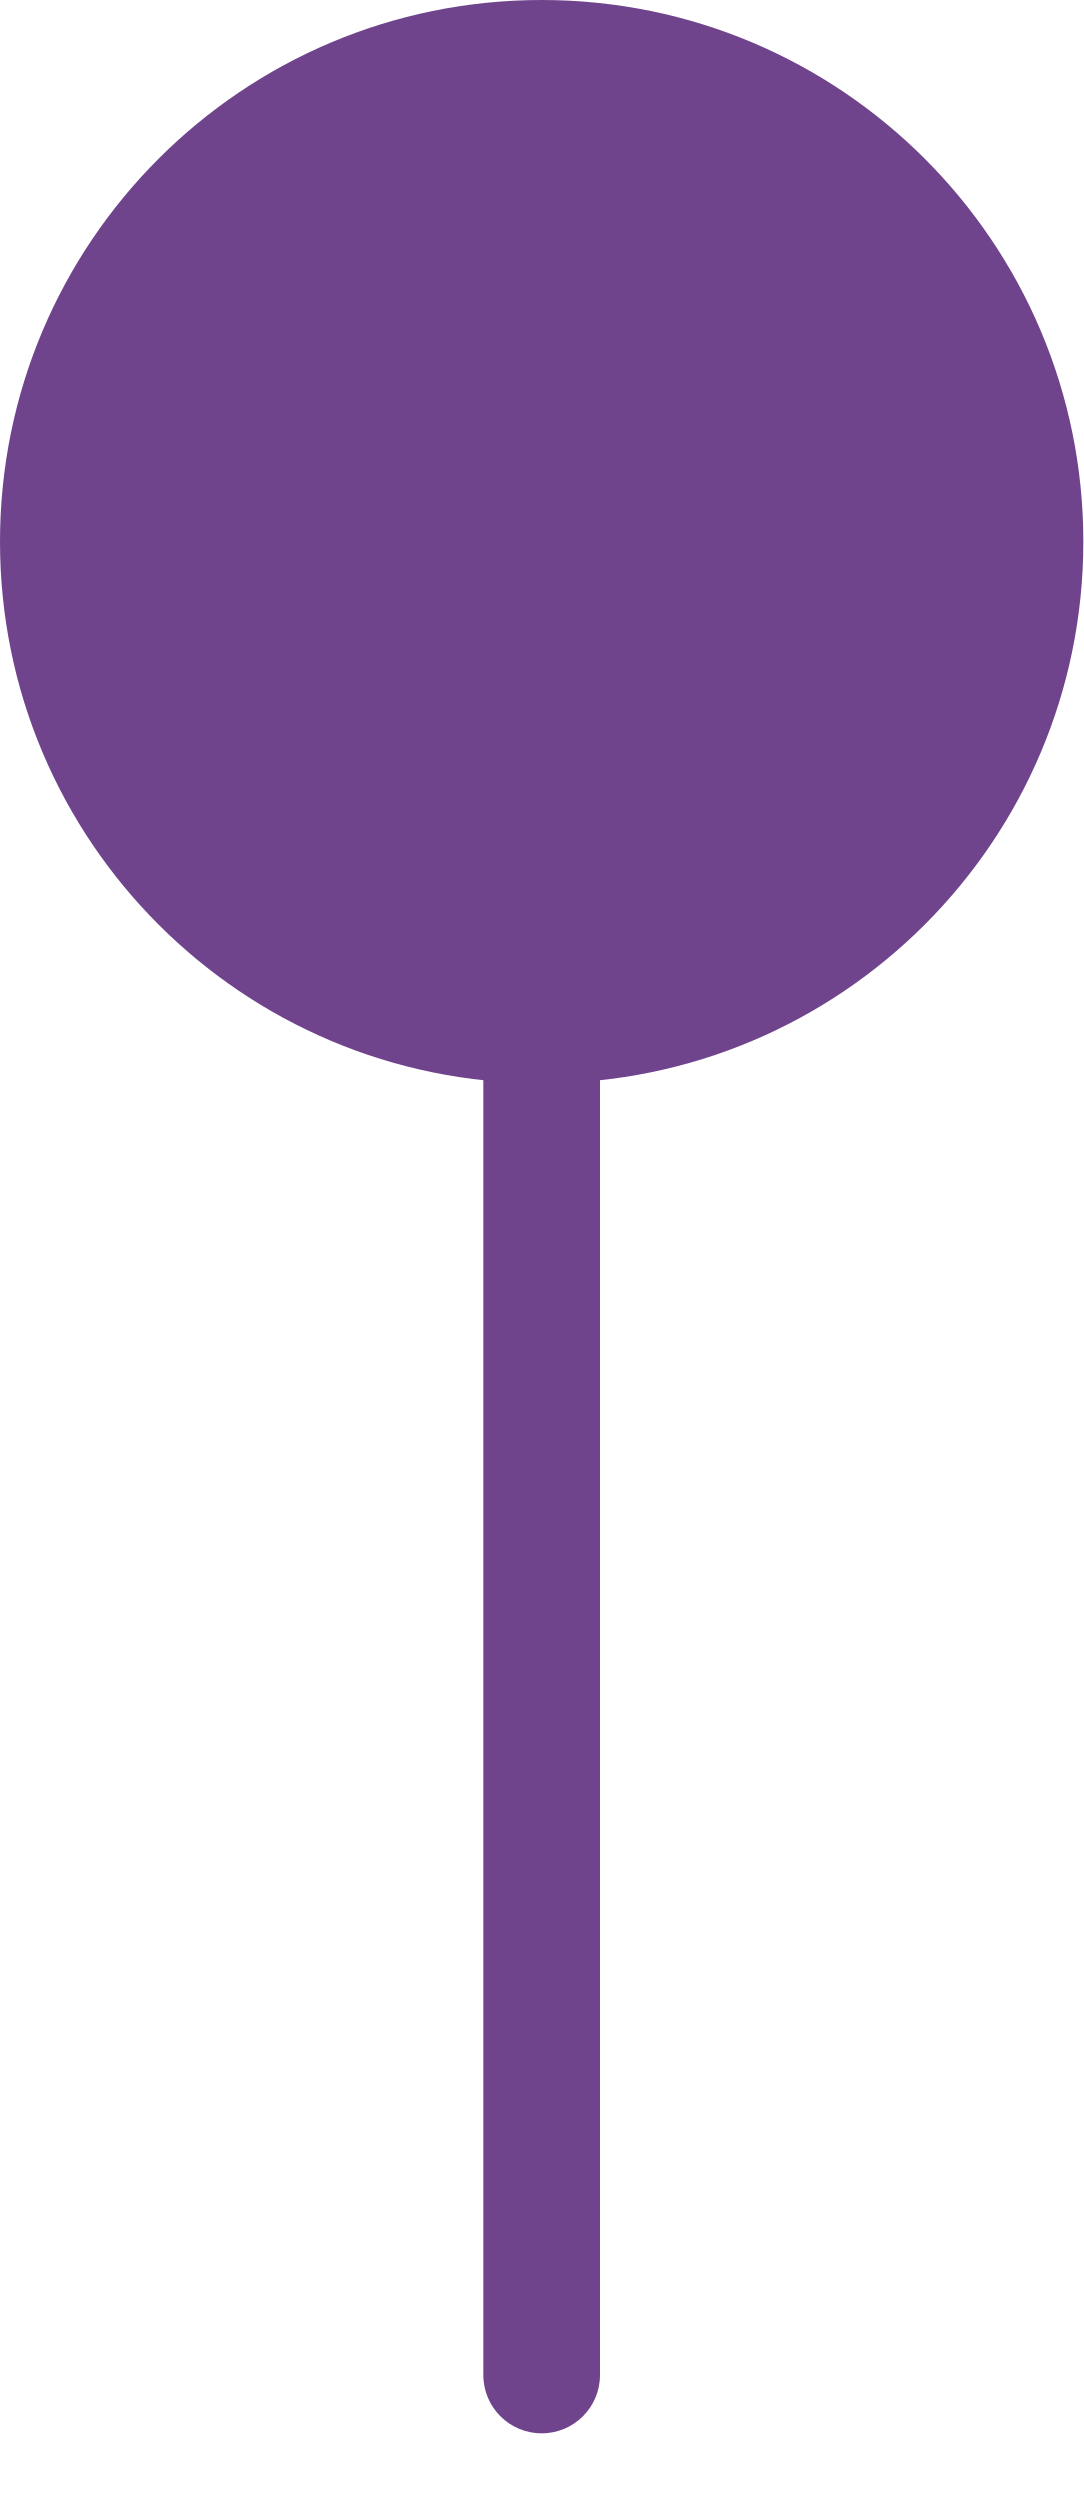
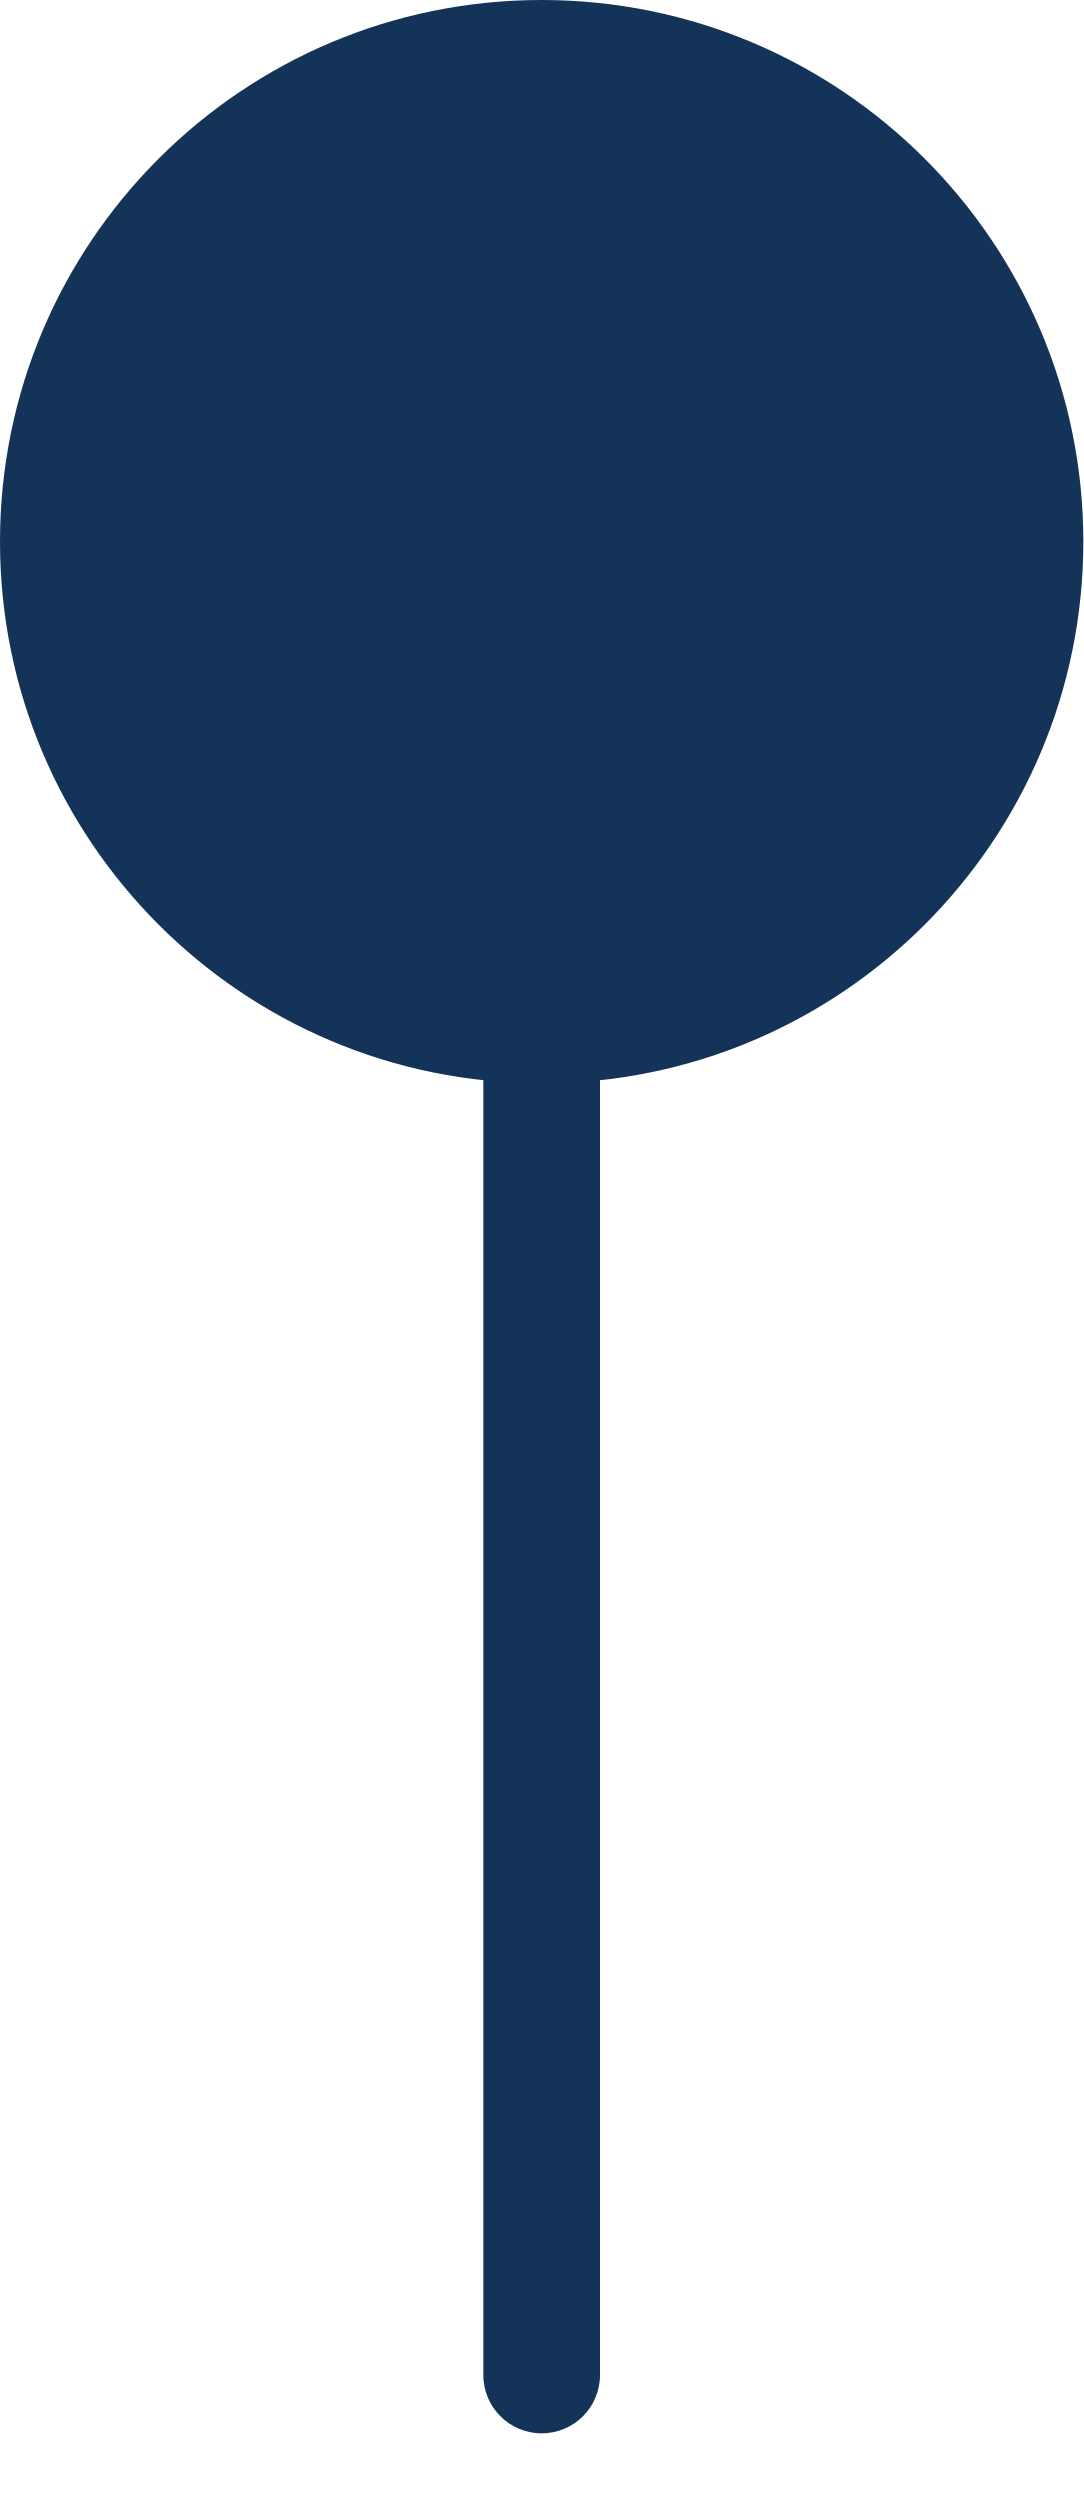
<svg xmlns="http://www.w3.org/2000/svg" width="13" height="30" viewBox="0 0 13 30" fill="none">
  <g id="Group 450">
-     <circle id="Ellipse 42" cx="6.5" cy="6.5" r="6.5" fill="#6F448C" />
-     <path id="Vector 237" d="M5.8 28.5C5.8 28.887 6.113 29.2 6.5 29.2C6.887 29.2 7.2 28.887 7.2 28.5H5.8ZM5.8 9.5V28.5H7.2V9.5H5.8Z" fill="#6F448C" />
+     <circle id="Ellipse 42" cx="6.5" cy="6.5" r="6.5" fill="#143358" />
+     <path id="Vector 237" d="M5.8 28.5C5.8 28.887 6.113 29.2 6.5 29.2C6.887 29.2 7.2 28.887 7.2 28.5H5.8ZM5.8 9.5V28.5H7.2V9.5H5.8Z" fill="#143358" />
  </g>
</svg>
